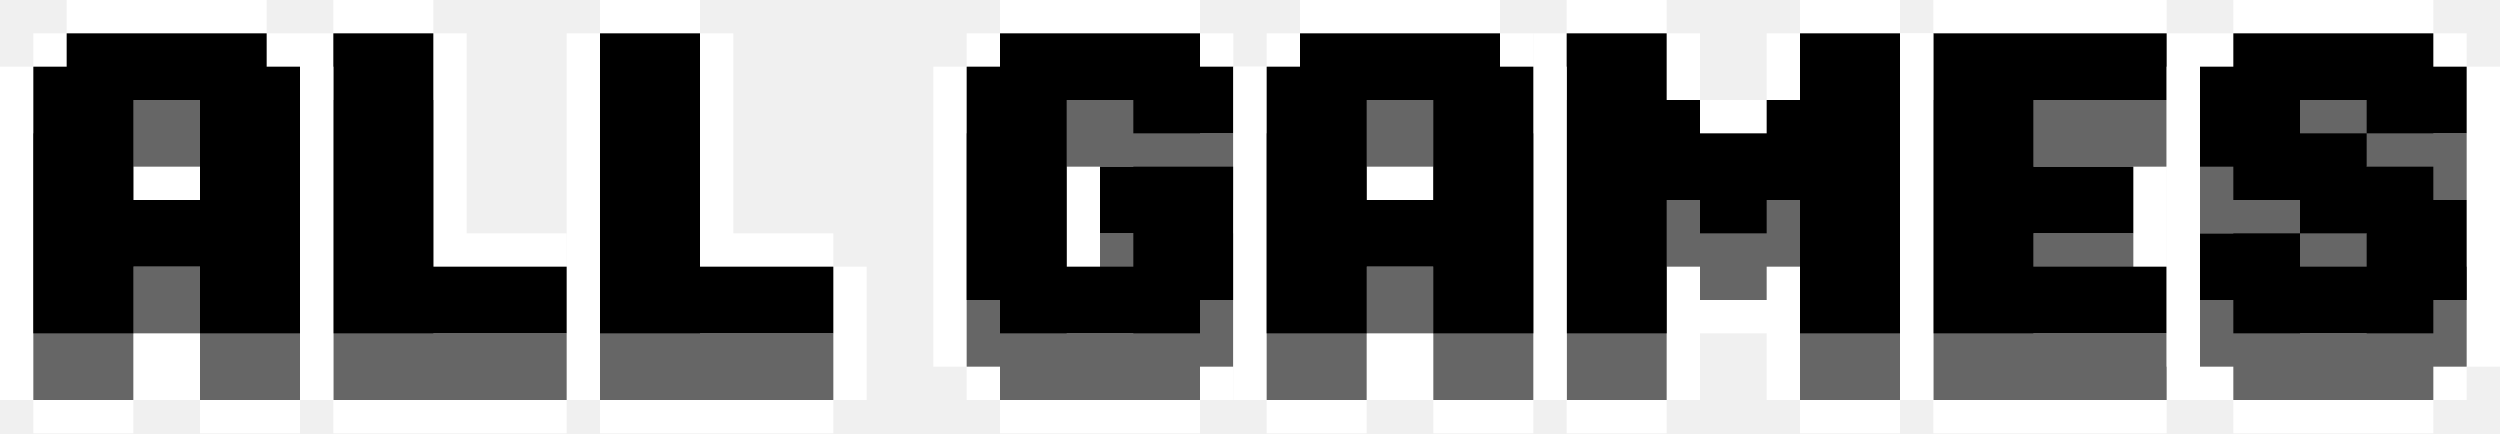
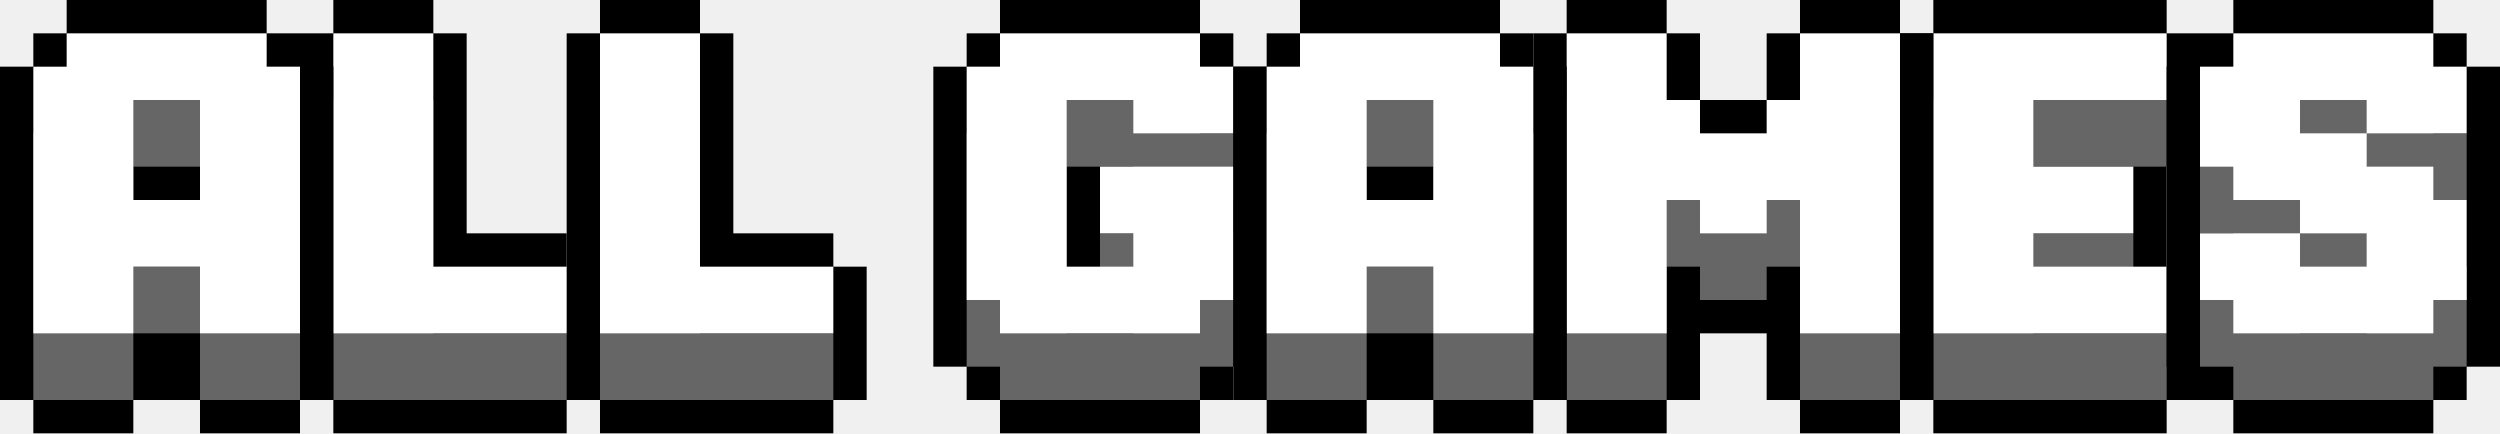
<svg xmlns="http://www.w3.org/2000/svg" enable-background="new 0 0 3839 665.43" viewBox="0 0 3839 665.43">
-   <path d="m1279.67 614.24h51.18v-102.37-102.38h-51.18v-51.18h-153.56v-204.75-102.37h-51.19v-51.19h-153.56v51.19h-51.19v102.37 358.31 102.37h51.19v51.19h102.37 51.19 204.75z" fill="#fff" />
+   <path d="m1279.67 614.24h51.18v-102.37-102.38h-51.18v-51.18h-153.56v-204.75-102.37h-51.19v-51.19h-153.56v51.19h-51.19v102.37 358.31 102.37h51.19v51.19h102.37 51.19 204.75z" />
  <path d="m1074.92 511.87v-358.31h-153.56v460.68h102.37 51.19 204.75v-102.37z" fill="#666" />
-   <path d="m1074.92 409.49v-358.3h-153.56v460.68h102.37 51.19 204.75v-102.38z" />
-   <path d="m870.17 614.24h51.19v-102.37-102.38h-51.19v-51.18h-153.56v-204.75-102.37h-51.18v-51.19h-153.56v51.19h-51.19v102.37 358.31 102.37h51.19v51.19h102.37 51.19 204.74z" fill="#fff" />
+   <path d="m1074.92 409.49v-358.3h-153.56v460.68h102.37 51.19 204.75v-102.38z" fill="#fff" />
+   <path d="m870.17 614.24h51.19v-102.37-102.38h-51.19v-51.18h-153.56v-204.75-102.37h-51.18v-51.19h-153.56v51.19h-51.19v102.37 358.31 102.37h51.19v51.19h102.37 51.19 204.74z" />
  <path d="m665.43 511.87v-358.31h-153.56v460.68h102.37 51.19 204.74v-102.37z" fill="#666" />
-   <path d="m665.43 409.49v-358.3h-153.56v460.68h102.37 51.19 204.74v-102.38z" />
-   <path d="m460.68 665.43v-51.19h51.19v-102.37-307.12-102.38h-51.19v-51.18h-51.19v-51.19h-307.12v51.19h-51.18v51.18h-51.19v102.38 307.12 102.37h51.19v51.19h153.56v-51.19h51.18 51.19v51.19z" fill="#fff" />
+   <path d="m665.43 409.49v-358.3h-153.56v460.68h102.37 51.19 204.74v-102.38z" fill="#fff" />
+   <path d="m460.68 665.43v-51.19h51.19v-102.37-307.12-102.38h-51.19v-51.18h-51.19v-51.19h-307.12v51.19h-51.18v51.18h-51.19v102.38 307.12 102.37h51.19v51.19h153.56v-51.19h51.18 51.19v51.19z" />
  <path d="m409.49 204.75v-51.19h-307.12v51.19h-51.18v409.49h153.56v-102.37h102.37v102.37h153.56v-409.49zm-204.74 204.74v-153.56h102.37v153.56z" fill="#666" />
-   <path d="m409.49 102.37v-51.18h-307.12v51.19h-51.18v409.49h153.56v-102.38h102.37v102.37h153.56v-409.49zm-204.74 204.75v-153.56h102.37v153.56z" />
-   <path d="m2968.83 665.43h102.37 51.19 204.74v-51.19h51.19v-102.37-102.38h-51.19v-51.18-51.19-51.19h51.19v-102.37-102.37h-51.19v-51.19h-204.74-51.19-102.37v51.19h-51.19v102.37 358.31 102.37h51.19z" fill="#fff" />
+   <path d="m409.49 102.37v-51.18h-307.12v51.19h-51.18v409.49h153.56v-102.38h102.37v102.37h153.56v-409.49zm-204.74 204.75v-153.56h102.37v153.56z" fill="#fff" />
+   <path d="m2968.83 665.43h102.37 51.19 204.74v-51.19h51.19v-102.37-102.38h-51.19v-51.18-51.19-51.19h51.19v-102.37-102.37h-51.19v-51.19h-204.74-51.19-102.37v51.19h-51.19v102.37 358.31 102.37h51.19z" />
  <path d="m3327.13 255.93v-102.37h-204.74-51.19-102.37v460.68h102.37 51.19 204.74v-102.37h-204.74v-51.19h153.56v-102.37h-153.56v-102.38z" fill="#666" />
-   <path d="m3327.13 153.56v-102.37h-204.74-51.19-102.37v460.68h102.37 51.19 204.74v-102.38h-204.74v-51.18h153.56v-102.38h-153.56v-102.37z" />
-   <path d="m1893.91 563.05h51.18v-102.37-102.37-51.19-51.19-51.18-102.38h-51.18v-51.18h-51.19v-51.19h-307.12v51.19h-51.19v51.18h-51.18v102.38 255.93 102.37h51.18v51.19h51.19v51.19h307.12v-51.19h51.19z" fill="#fff" />
+   <path d="m3327.13 153.56v-102.37h-204.74-51.19-102.37v460.68h102.37 51.19 204.74v-102.38h-204.74v-51.18h153.56v-102.38h-153.56v-102.37z" fill="#fff" />
+   <path d="m1893.91 563.05h51.18v-102.37-102.37-51.19-51.19-51.18-102.38h-51.18v-51.18h-51.19v-51.19h-307.12v51.19h-51.19v51.18h-51.18v102.38 255.93 102.37h51.18v51.19h51.19v51.19h307.12v-51.19h51.19z" />
  <path d="m1893.91 307.12v-102.37h-51.19v-51.19h-307.12v51.19h-51.19v358.3h51.19v51.19h307.12v-51.19h51.19v-204.74h-51.19-102.37-51.19v102.37h51.19v51.19h-102.38v-255.94h102.38v51.19z" fill="#666" />
-   <path d="m1893.91 204.75v-102.38h-51.19v-51.18h-307.12v51.18h-51.19v358.31h51.19v51.19h307.12v-51.19h51.19v-204.75h-51.19-102.37-51.19v102.38h51.19v51.18h-102.38v-255.93h102.38v51.19z" />
-   <path d="m2405.77 665.43h153.56v-51.19h51.19v-102.37h102.37v102.37h51.19v51.19h153.56v-51.19h51.19v-102.37-358.31-102.37h-51.19v-51.19h-153.56v51.19h-51.19v51.18 51.19h-51.18-51.19v-51.19-51.18h-51.19v-51.19h-153.56v51.19h-51.18v102.37 358.31 102.37h51.18z" fill="#fff" />
+   <path d="m1893.91 204.75v-102.38h-51.19v-51.18h-307.12v51.18h-51.19v358.31h51.19v51.19h307.12v-51.19h51.19v-204.75h-51.19-102.37-51.19v102.38h51.19v51.18h-102.38v-255.93h102.38v51.19z" fill="#fff" />
+   <path d="m2405.77 665.43h153.56v-51.19h51.19v-102.37h102.37v102.37h51.19v51.19h153.56v-51.19h51.19v-102.37-358.31-102.37h-51.19v-51.19h-153.56v51.19h-51.19v51.18 51.19h-51.18-51.19v-51.19-51.18h-51.19v-51.19h-153.56v51.19h-51.18v102.37 358.31 102.37h51.18z" />
  <path d="m2764.08 153.56v102.37h-51.19v51.19h-102.37v-51.19h-51.19v-102.37h-153.56v460.68h153.56v-204.75h51.19v51.19h102.37v-51.19h51.19v204.75h153.56v-460.68z" fill="#666" />
-   <path d="m2764.08 51.19v102.37h-51.19v51.19h-102.37v-51.19h-51.19v-102.37h-153.56v460.68h153.56v-204.75h51.19v51.19h102.37v-51.19h51.19v204.75h153.56v-460.68z" />
-   <path d="m2354.59 665.43v-51.19h51.18v-102.37-307.12-102.38h-51.18v-51.18h-51.19v-51.19h-307.12v51.19h-51.19v51.18h-51.18v102.38 307.12 102.37h51.18v51.19h153.56v-51.19h51.19 51.19v51.19z" fill="#fff" />
+   <path d="m2764.08 51.19v102.37h-51.19v51.19h-102.37v-51.19h-51.19v-102.37h-153.56v460.68h153.56v-204.75h51.19v51.19h102.37v-51.19h51.19v204.75h153.56v-460.68z" fill="#fff" />
+   <path d="m2354.59 665.43v-51.19h51.18v-102.37-307.12-102.38h-51.18v-51.18h-51.19v-51.19h-307.12v51.19h-51.19v51.18h-51.18v102.38 307.12 102.37h51.18v51.19h153.56v-51.19h51.19 51.19v51.19z" />
  <path d="m2303.4 204.75v-51.19h-307.12v51.19h-51.19v409.49h153.56v-102.37h102.37v102.37h153.56v-409.49zm-204.75 204.74v-153.56h102.37v153.56z" fill="#666" />
-   <path d="m2303.4 102.37v-51.18h-307.12v51.19h-51.19v409.49h153.56v-102.38h102.37v102.37h153.56v-409.49zm-204.75 204.75v-153.56h102.37v153.56z" />
-   <path d="m3429.51 614.24v51.19h307.12v-51.19h51.18v-51.19h51.19v-102.37-51.19-102.37-102.37-102.38h-51.19v-51.18h-51.18v-51.19h-307.12v51.19h-51.19v51.18h-51.19v102.38 51.18 102.38 102.37 102.37h51.19v51.19z" fill="#fff" />
+   <path d="m2303.4 102.37v-51.18h-307.12v51.19h-51.19v409.49h153.56v-102.38h102.37v102.37h153.56v-409.49zm-204.75 204.75v-153.56h102.37v153.56z" fill="#fff" />
+   <path d="m3429.51 614.24v51.19h307.12v-51.19h51.18v-51.19h51.19v-102.37-51.19-102.37-102.37-102.38h-51.19v-51.18h-51.18v-51.19h-307.12v51.19h-51.19v51.18h-51.19v102.38 51.18 102.38 102.37 102.37h51.19v51.19z" />
  <path d="m3736.63 614.24v-51.19h51.18v-153.56h-51.18v-51.18h-102.38v-51.19h-102.37v-51.19h102.37v51.19h153.56v-102.37h-51.18v-51.19h-307.12v51.19h-51.19v153.56h51.19v51.18h102.37v51.19h102.37v51.19h-102.37v-51.19h-153.56v102.37h51.19v51.19z" fill="#666" />
-   <path d="m3736.63 511.87v-51.19h51.18v-153.56h-51.18v-51.19h-102.38v-51.18h-102.37v-51.19h102.37v51.19h153.56v-102.38h-51.18v-51.18h-307.12v51.18h-51.19v153.56h51.19v51.19h102.37v51.19h102.37v51.18h-102.37v-51.18h-153.56v102.37h51.19v51.19z" />
+   <path d="m3736.63 511.87v-51.19h51.18v-153.56h-51.18v-51.19h-102.38v-51.18h-102.37v-51.19h102.37v51.19h153.56v-102.38h-51.18v-51.18h-307.12v51.18h-51.19v153.56h51.19v51.19h102.37v51.19h102.37v51.18h-102.37v-51.18h-153.56v102.37h51.19v51.19z" fill="#fff" />
</svg>
